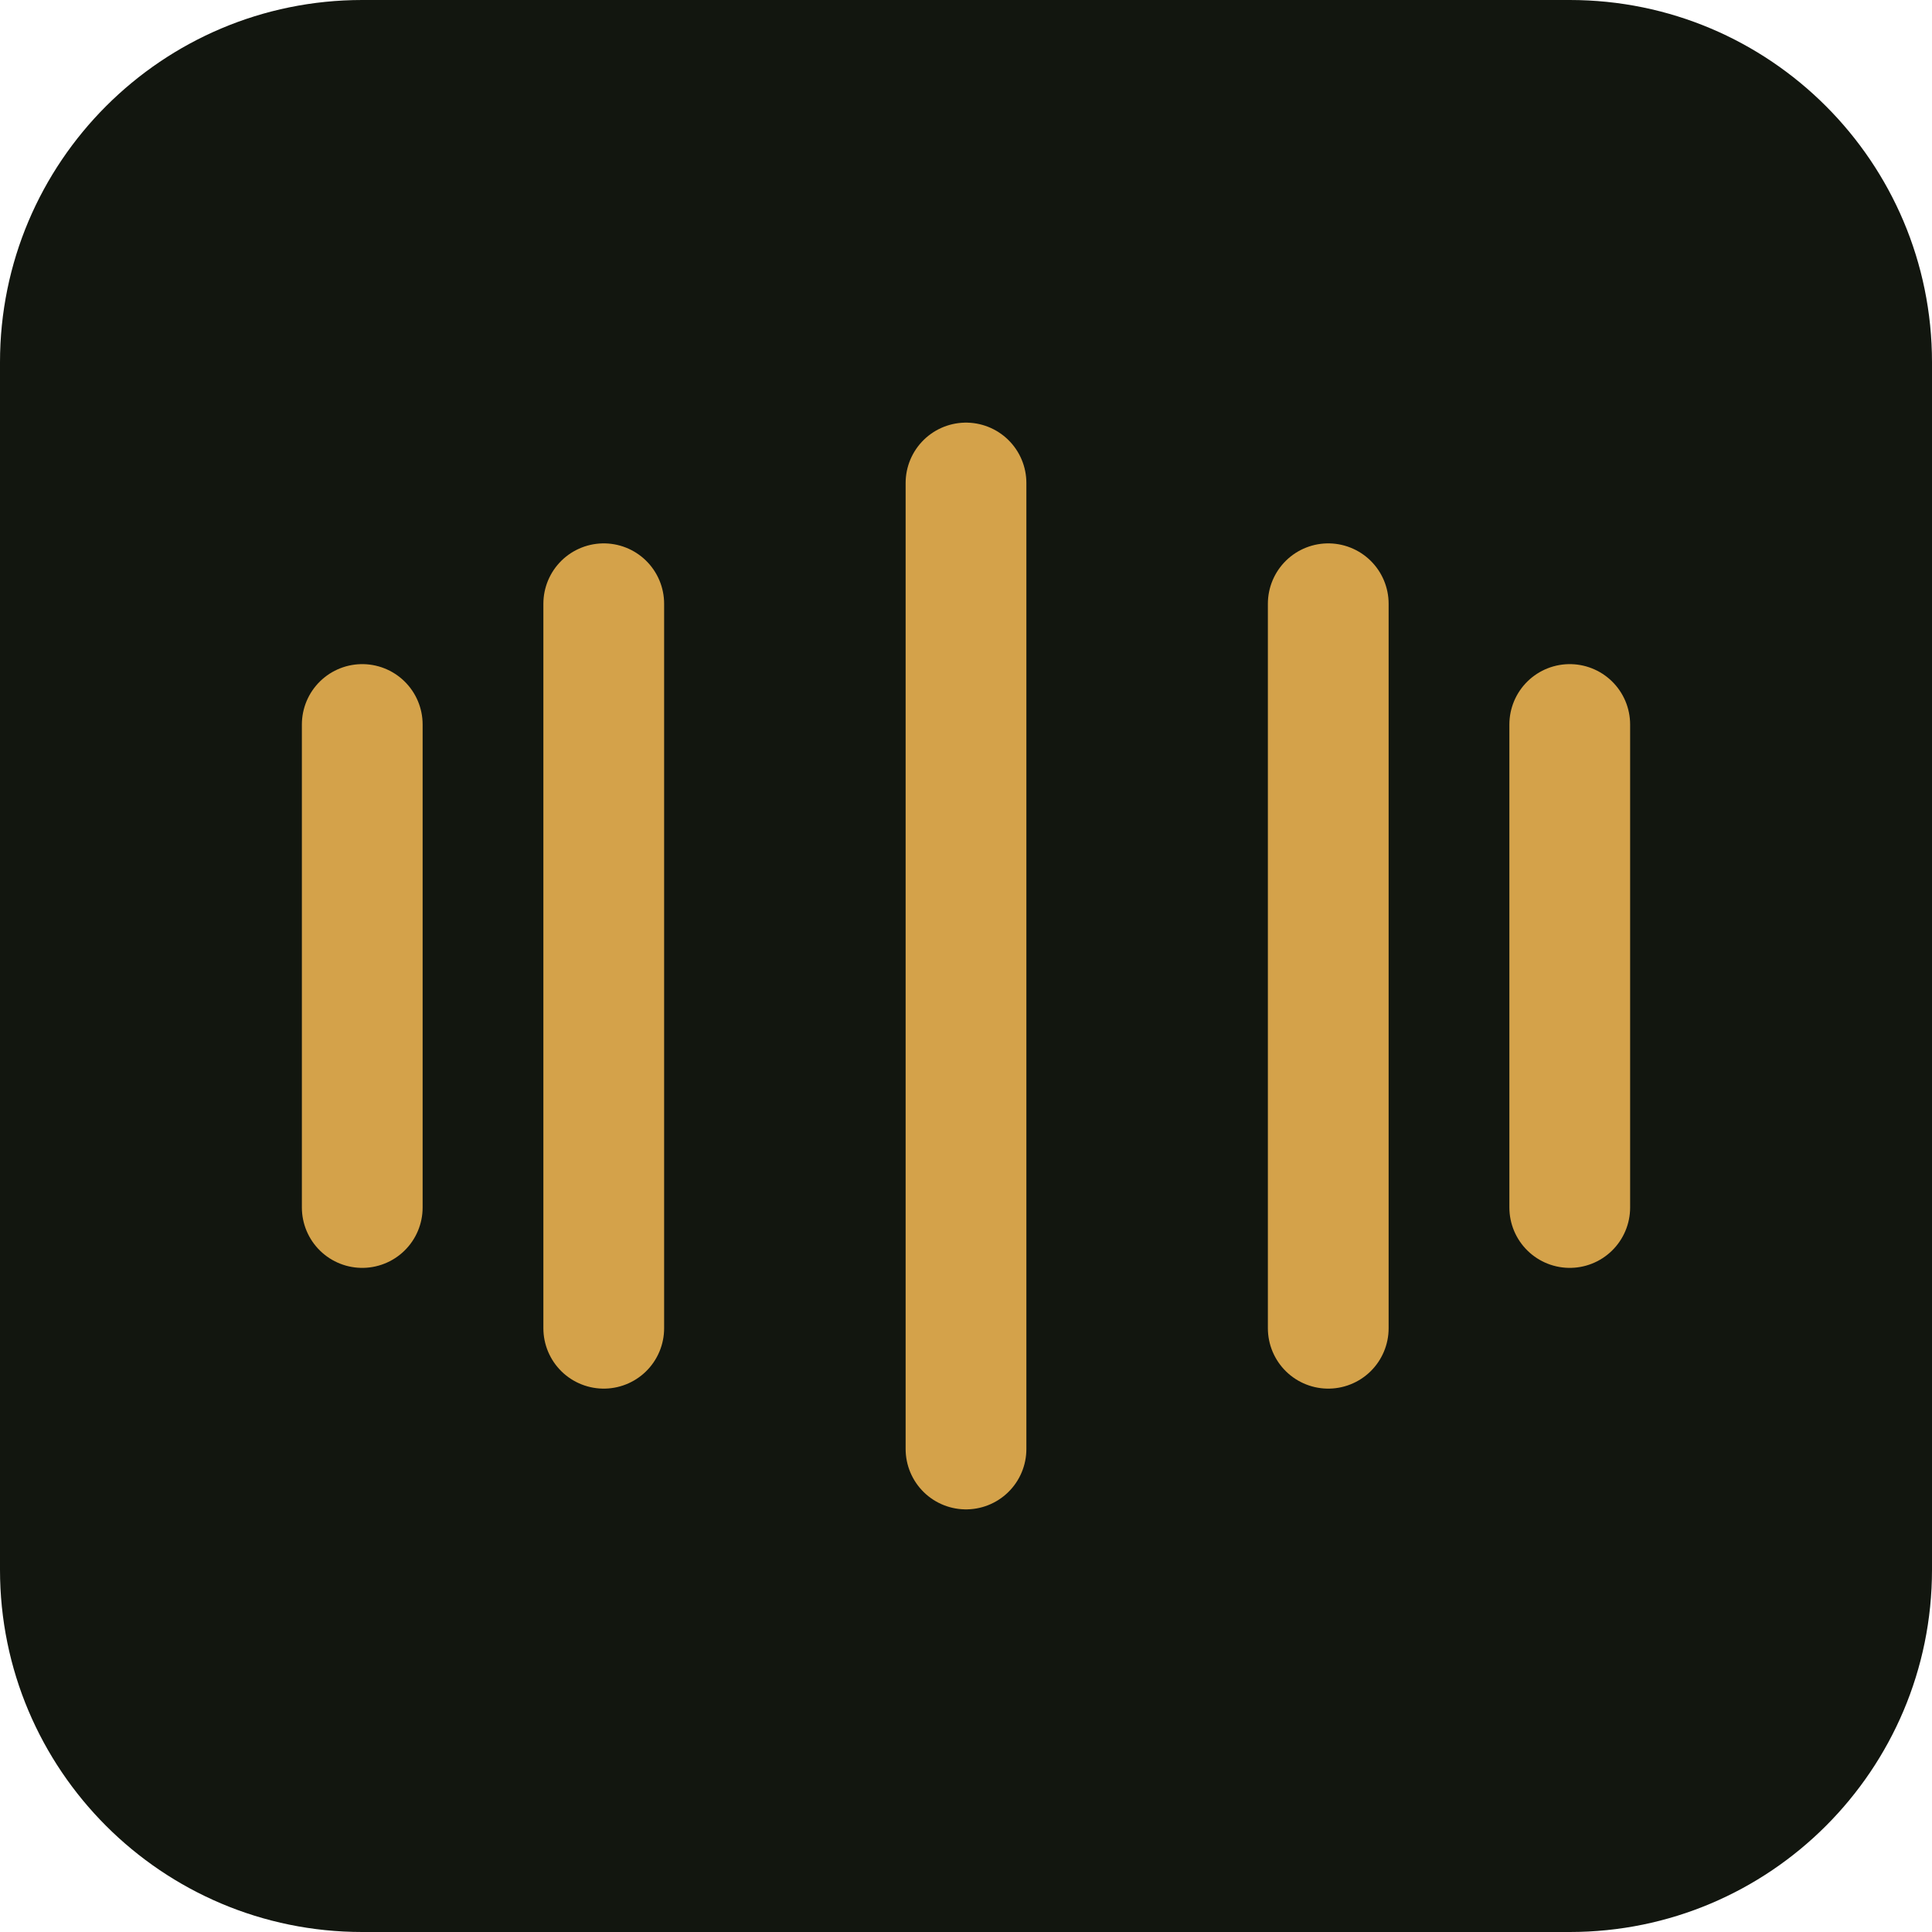
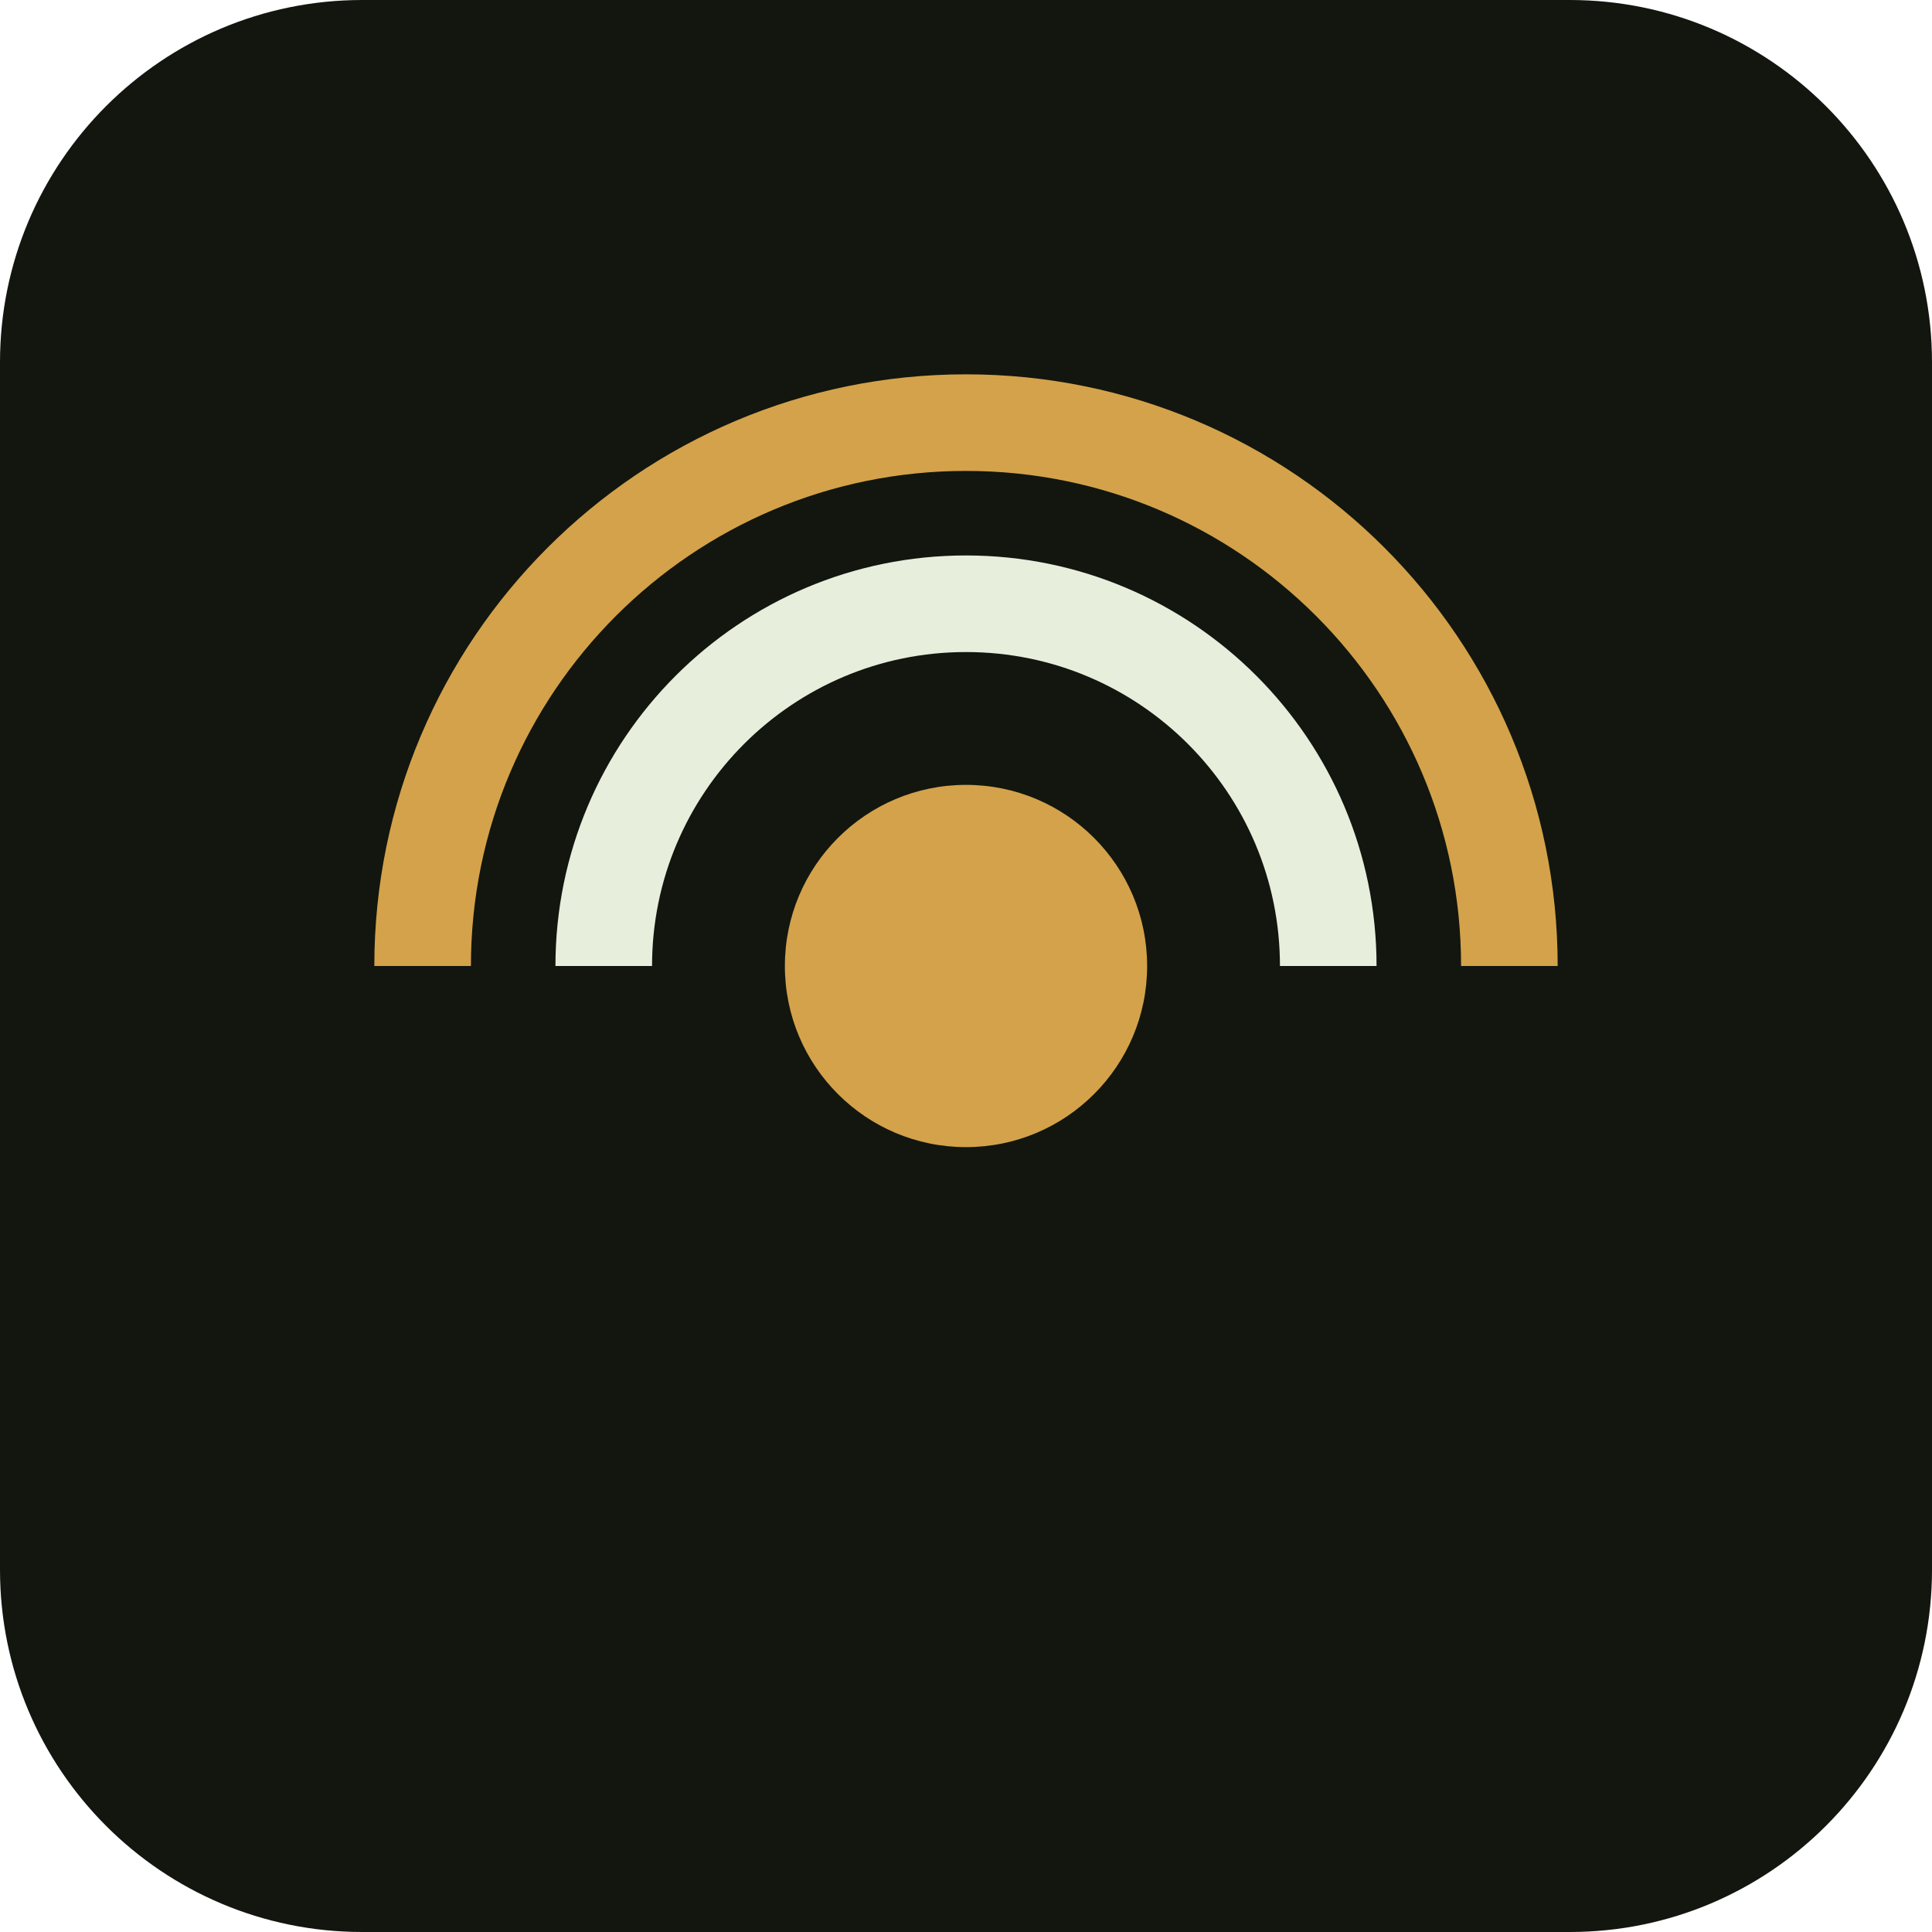
<svg xmlns="http://www.w3.org/2000/svg" viewBox="0 0 32 32">
  <rect width="32" height="32" rx="6" fill="#12160f" />
-   <path d="M6 20 V12 M10 22 V10 M16 24 V8 M22 22 V10 M26 20 V12" stroke="#d4a24a" stroke-width="2" stroke-linecap="round" />
+   <circle cx="16" cy="16" r="3" fill="#d4a24a" />
+   <path d="M10 16a6 6 0 0 1 12 0" fill="none" stroke="#e7eedc" stroke-width="1.6" />
+   <path d="M7 16a9 9 0 0 1 18 0" fill="none" stroke="#d4a24a" stroke-width="1.6" />
</svg>
